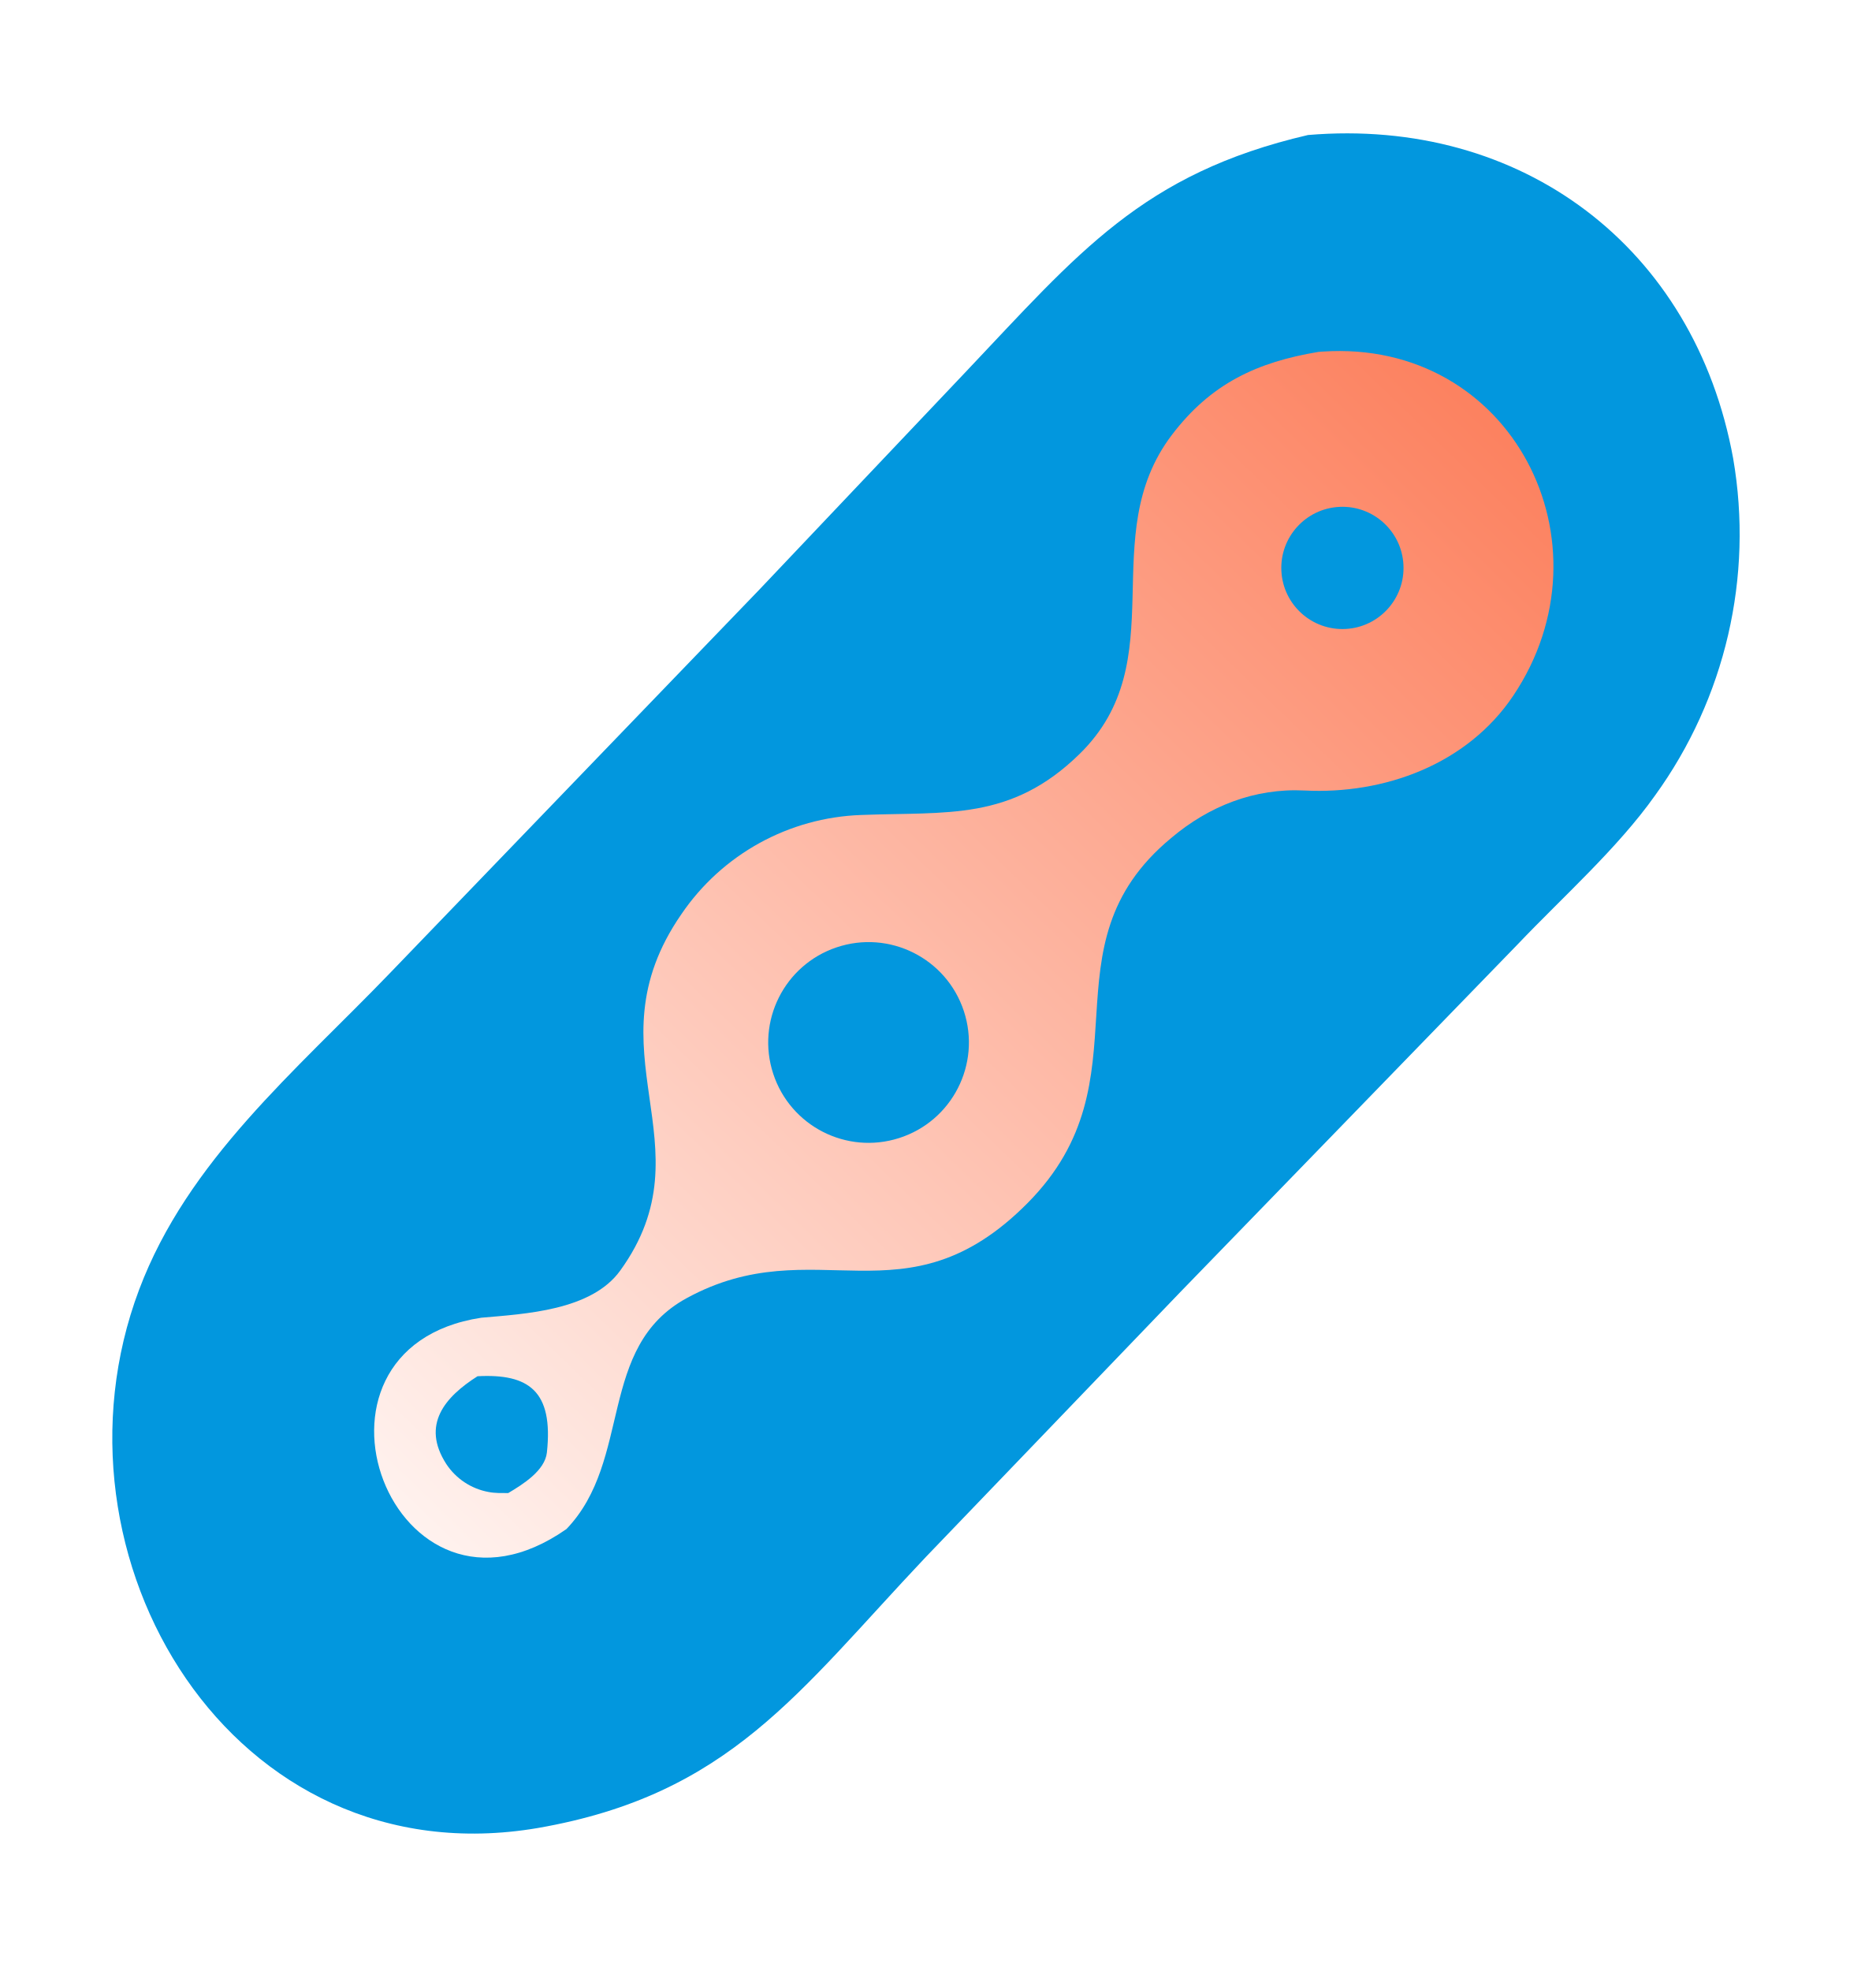
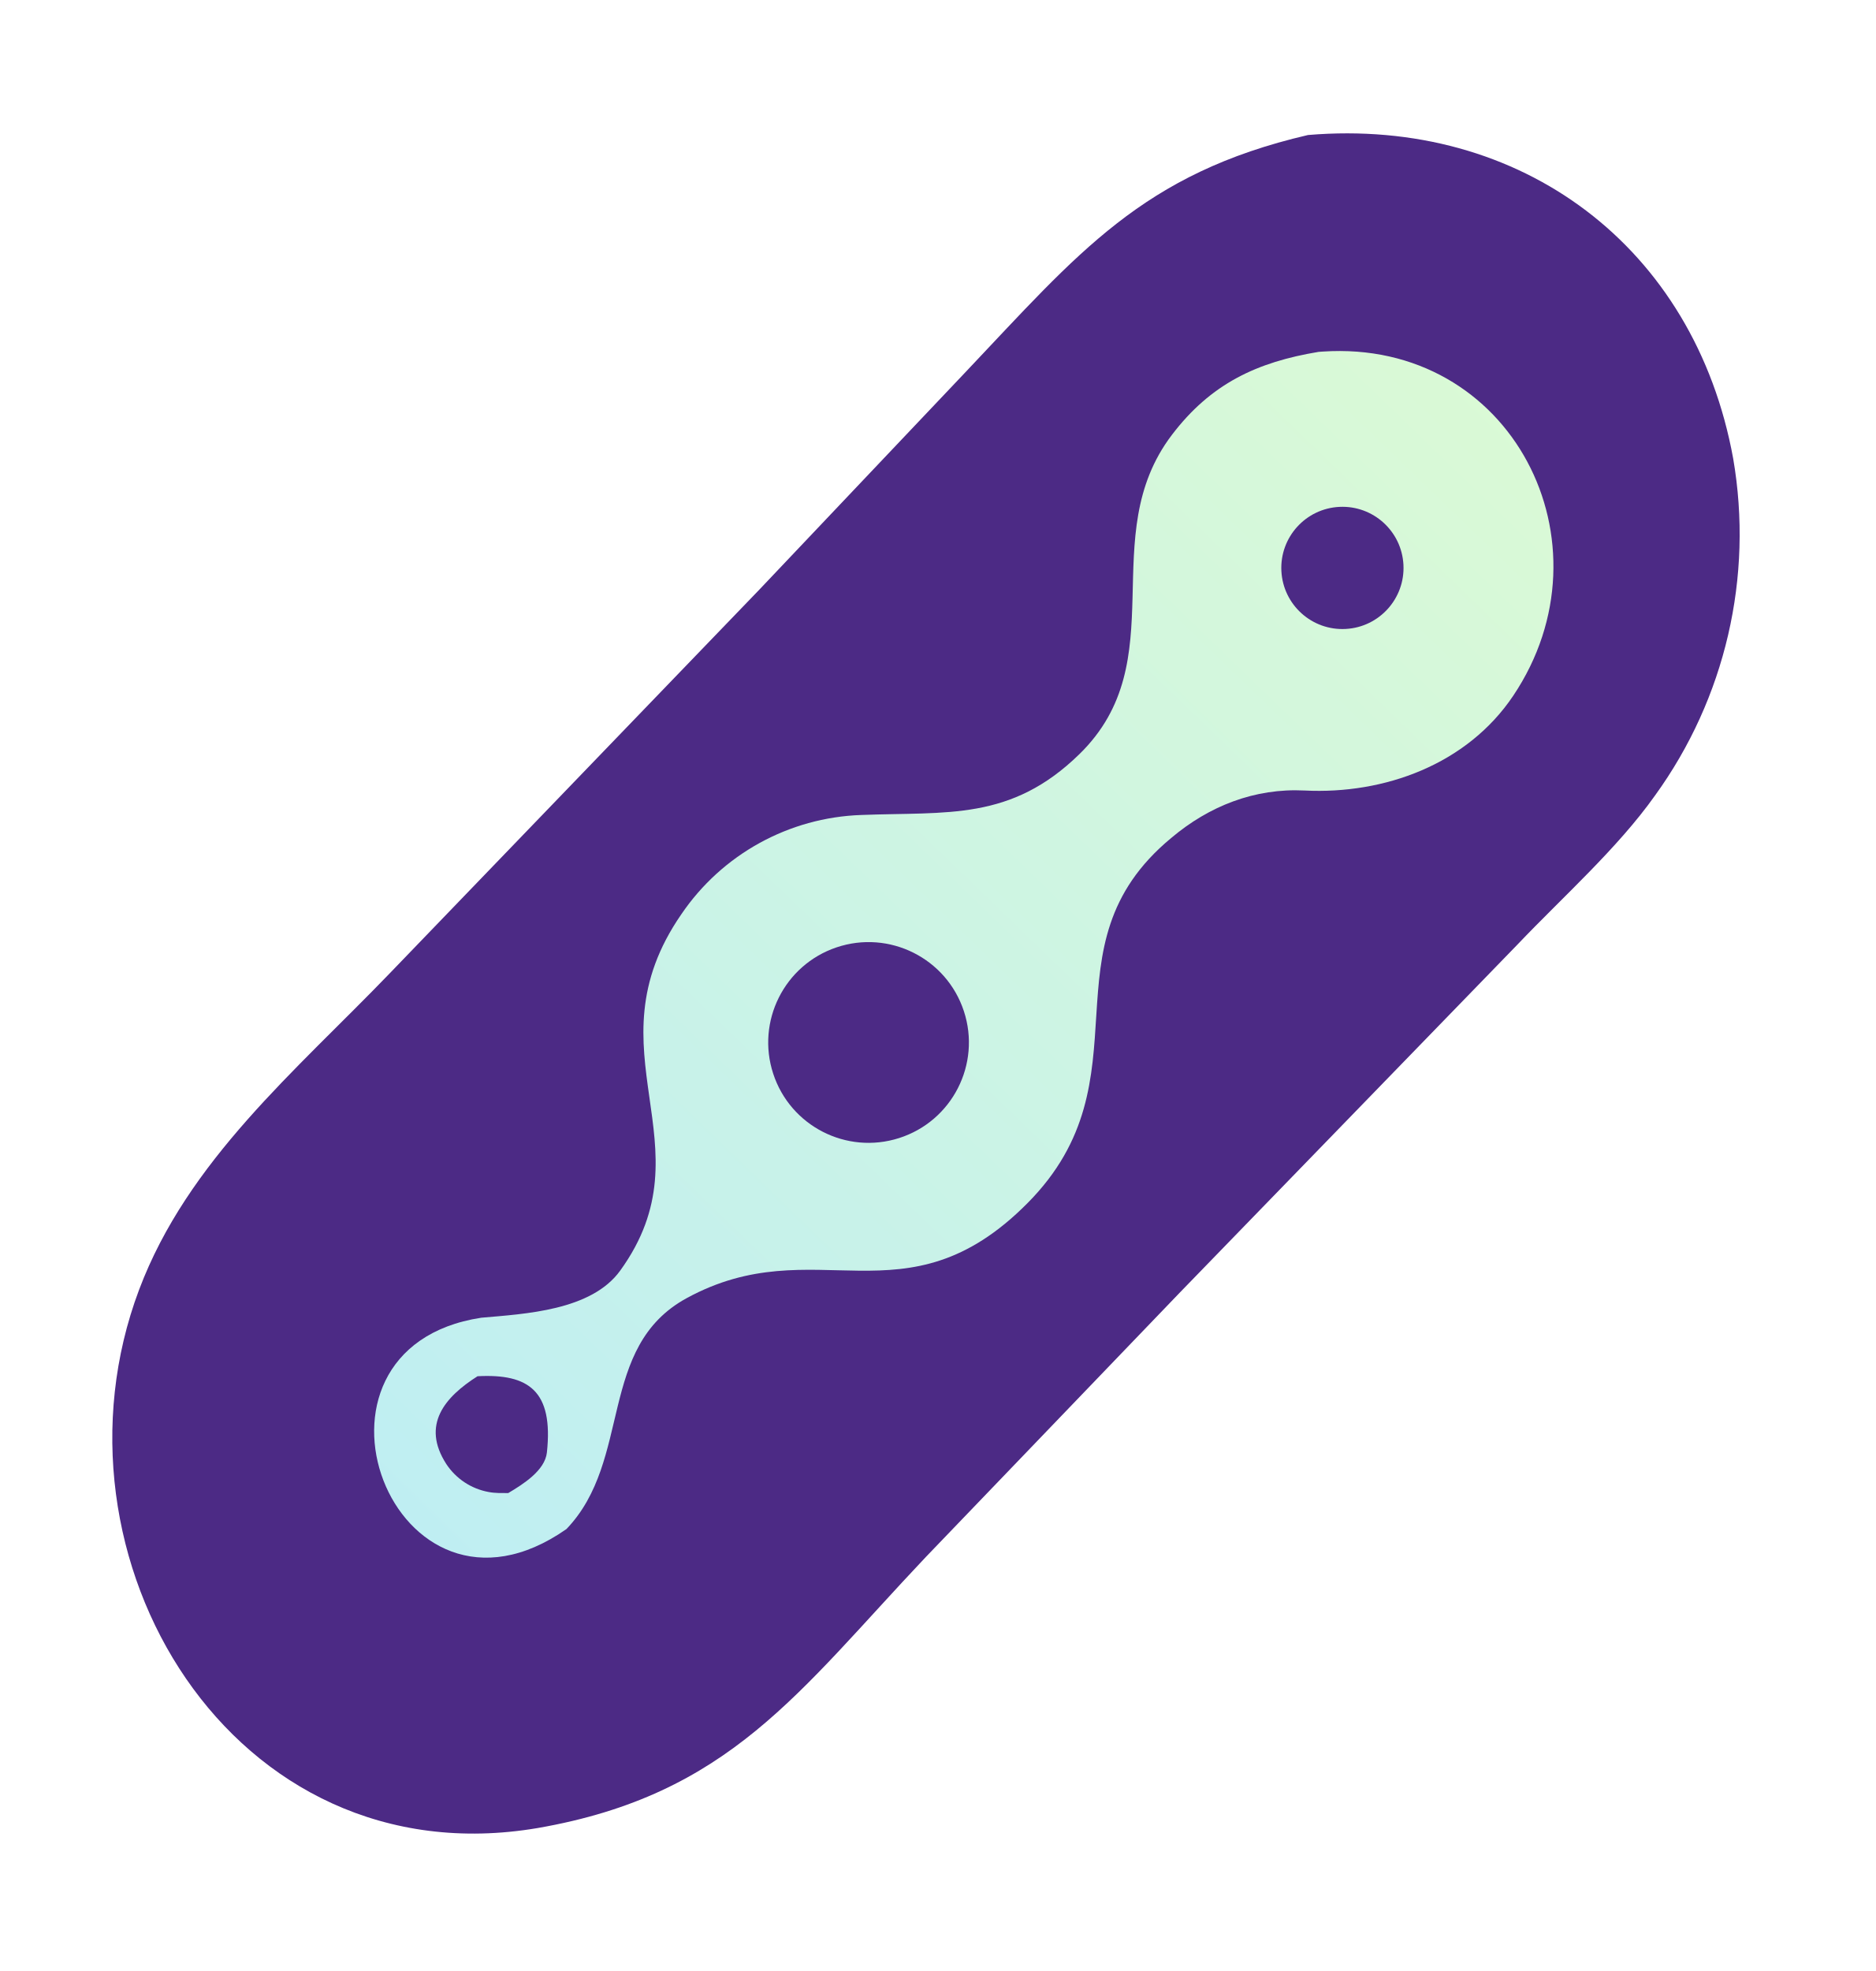
<svg xmlns="http://www.w3.org/2000/svg" viewBox="42 387 238 250">
  <defs>
    <linearGradient id="incagen-gradient" x1="75" y1="594" x2="245" y2="418" gradientUnits="userSpaceOnUse">
-       <stop stop-color="#FFFFFF" />
-       <stop offset="1" stop-color="#FC734D" />
+       <stop stop-color="#BCEDF6" />
+       <stop offset="1" stop-color="#DDFBD2" />
    </linearGradient>
  </defs>
-   <path fill="#0297DE" d="M207.939 404.125C234.995 401.841 256.991 418.307 261.88 445.156C264.468 460.161 260.892 475.575 251.961 487.907C247.208 494.61 240.257 500.771 234.497 506.824L191.687 550.94L159.464 584.48C143.273 601.594 134.593 614.634 110.208 618.868C71.427 625.455 46.881 584.493 59.648 550.583C65.817 534.198 79.485 522.873 91.425 510.474L138.327 461.795L164.436 434.257C178.821 419.083 186.905 409.018 207.939 404.125Z" />
+   <path fill="#4C2A85" d="M207.939 404.125C234.995 401.841 256.991 418.307 261.88 445.156C264.468 460.161 260.892 475.575 251.961 487.907C247.208 494.61 240.257 500.771 234.497 506.824L191.687 550.94L159.464 584.48C143.273 601.594 134.593 614.634 110.208 618.868C71.427 625.455 46.881 584.493 59.648 550.583C65.817 534.198 79.485 522.873 91.425 510.474L138.327 461.795L164.436 434.257C178.821 419.083 186.905 409.018 207.939 404.125Z" />
  <path fill="url(#incagen-gradient)" d="M209.273 431.633L209.792 431.594C233.809 429.984 246.957 455.901 233.98 475.243C228.128 483.964 217.62 487.778 207.508 487.268C201.192 486.95 195.398 489.222 190.577 493.297C173.841 507.162 188.087 523.765 172.346 539.615C156.787 555.282 145.427 542.759 129.116 551.656C117.721 557.871 122.274 572.183 113.861 580.946C91.854 596.331 77.556 558.038 103.054 554.139C108.615 553.649 117.01 553.241 120.68 548.167C132.25 532.171 116.381 520.417 128.436 502.968C133.601 495.363 142.088 490.683 151.276 490.371C162.197 489.947 170.249 491.154 178.957 482.637C191.083 470.777 180.859 455.089 190.662 442.176C195.617 435.649 201.474 432.929 209.273 431.633Z" />
-   <g fill="#0297DE">
+   <g fill="#4C2A85">
    <path d="M148.115 507.168C154.818 504.903 162.081 508.538 164.285 515.261C166.489 521.984 162.789 529.214 156.046 531.357C149.389 533.474 142.271 529.83 140.095 523.192C137.918 516.555 141.498 509.404 148.115 507.168Z" />
    <path d="M211.944 451.291C216.207 451.091 219.829 454.374 220.049 458.635C220.269 462.897 217.003 466.535 212.743 466.775C208.454 467.017 204.786 463.725 204.564 459.434C204.343 455.144 207.653 451.492 211.944 451.291Z" />
    <path d="M102.582 561.561C109.08 561.215 112.223 563.428 111.383 571.23C111.135 573.528 108.349 575.265 106.477 576.38C105.583 576.37 104.869 576.41 103.987 576.243C101.788 575.843 99.849 574.561 98.619 572.694C95.402 567.704 98.458 564.183 102.582 561.561Z" />
  </g>
</svg>
